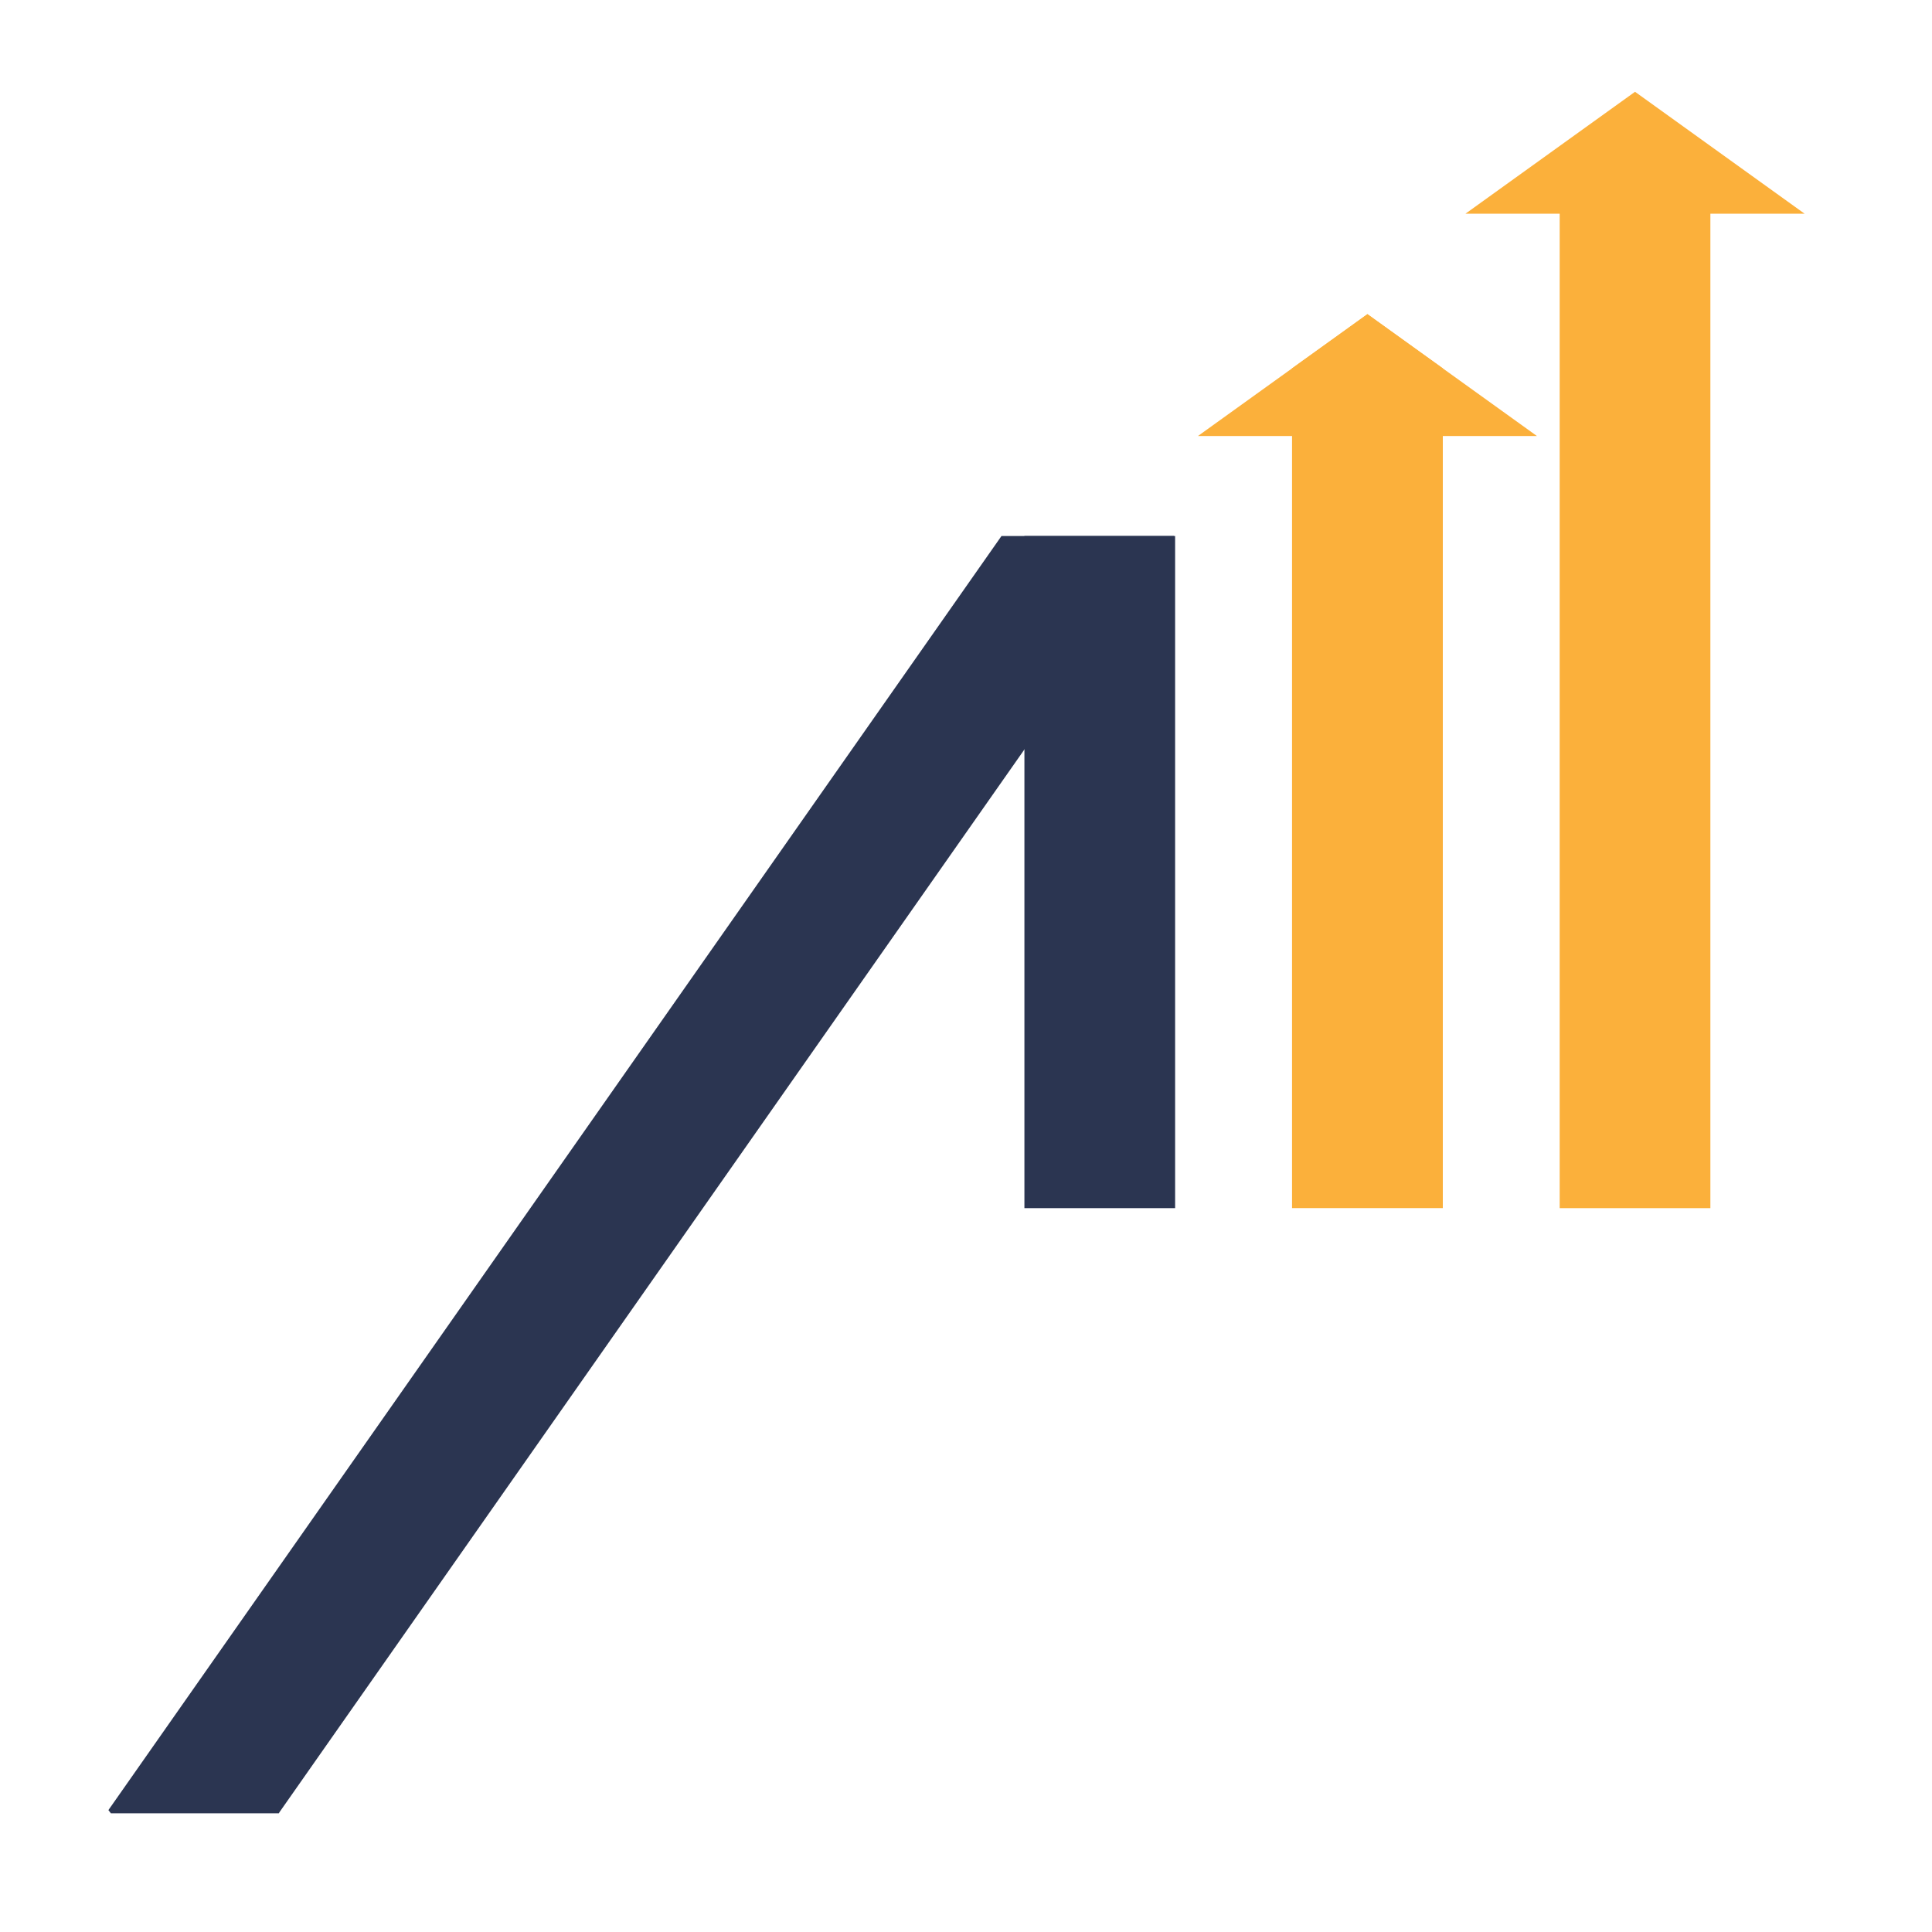
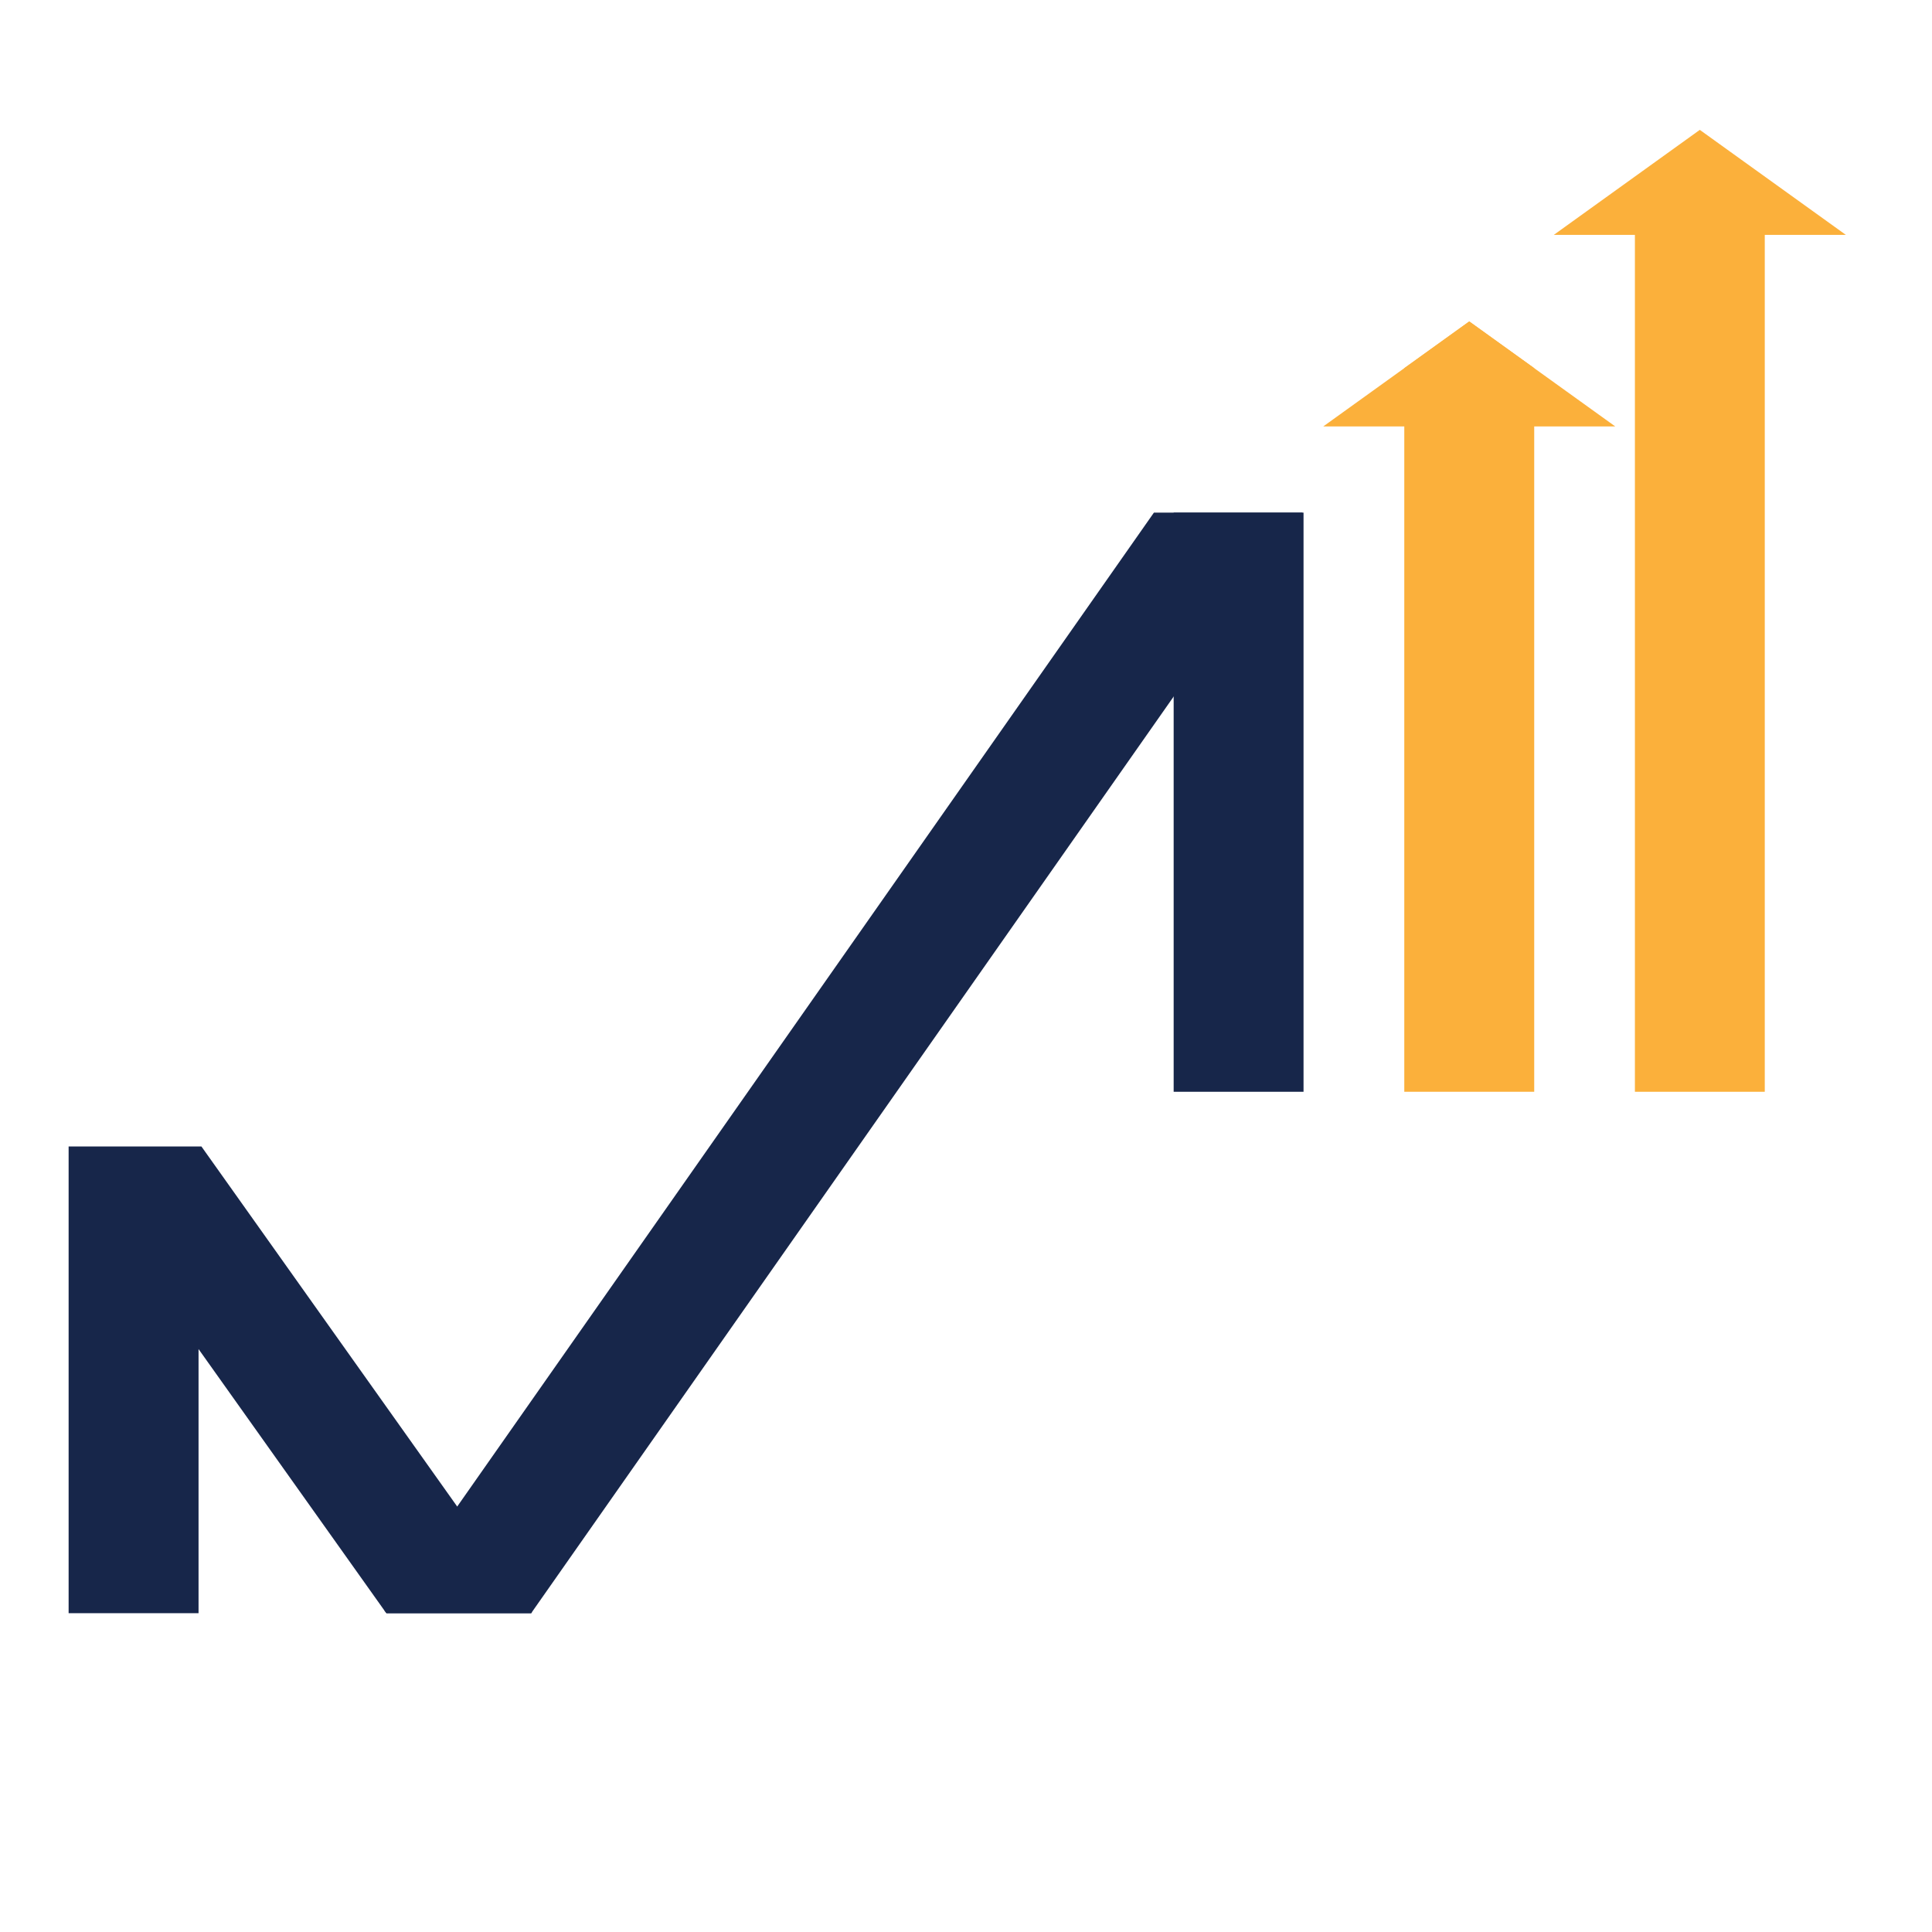
- <svg xmlns="http://www.w3.org/2000/svg" viewBox="6500 5600 6500 6500">
-   <style>
-     .navy { fill: #2B3551; }
-     .gold { fill: #FBB03B; }
-   </style>
-   <polygon class="navy" points="9869.39,7403.34 7149.12,11284.17 6864.73,11689.86     6872.99,11700.64 7438.02,11700.64 7441.02,11695.82     10449.92,7403.34" />
-   <path class="navy" d="M9946.53 9664.65h507.01V7403.33h-507.01v2261.32z" />
-   <polygon class="gold" points="11354.2,6839.31 11354.2,9664.57 10846.95,9664.57     10846.95,6839.31 11100.57,6656.95" />
-   <polygon class="gold" points="11747.36,9664.65 12254.38,9664.65     12254.38,6158.04 11747.36,6158.04" />
-   <polygon class="gold" points="11670.85,7066.97 10530.31,7066.97     10846.98,6839.32 11100.56,6656.96" />
-   <polygon class="gold" points="11430.5,6318.9 12000.87,5908.81     12571.25,6318.9" />
+ <svg xmlns="http://www.w3.org/2000/svg" viewBox="115 65 120 120">
+   <g fill="#17264A">
+     <path d="       M186.672 96.84       L143.398 158.574       L138.875 165.027       L139.004 165.199       L147.996 165.199       L148.043 165.125       L195.906 96.84       Z     " />
+     <path d="       M187.898 132.812       L195.965 132.812       L195.965 96.84       L187.898 96.84       Z     " />
+     <path d="       M148.043 165.125       L147.992 165.199       L139.004 165.199       L138.875 165.031       L127.332 148.793       L127.332 165.199       L119.262 165.199       L119.262 136.211       L127.512 136.211       L143.398 158.574       Z     " />
+   </g>
+   <g fill="#FBB03B">
+     <path d="       M210.293 87.867       L210.293 132.812       L202.223 132.812       L202.223 87.867       L206.258 84.965       Z     " />
+     <path d="       M216.547 132.812       L224.613 132.812       L224.613 77.027       L216.547 77.027       Z     " />
+     <path d="       M215.328 91.488       L197.188 91.488       L202.223 87.867       L206.258 84.965       Z     " />
+     <path d="       M211.508 79.59       L220.578 73.066       L229.652 79.59       Z     " />
+   </g>
</svg>
